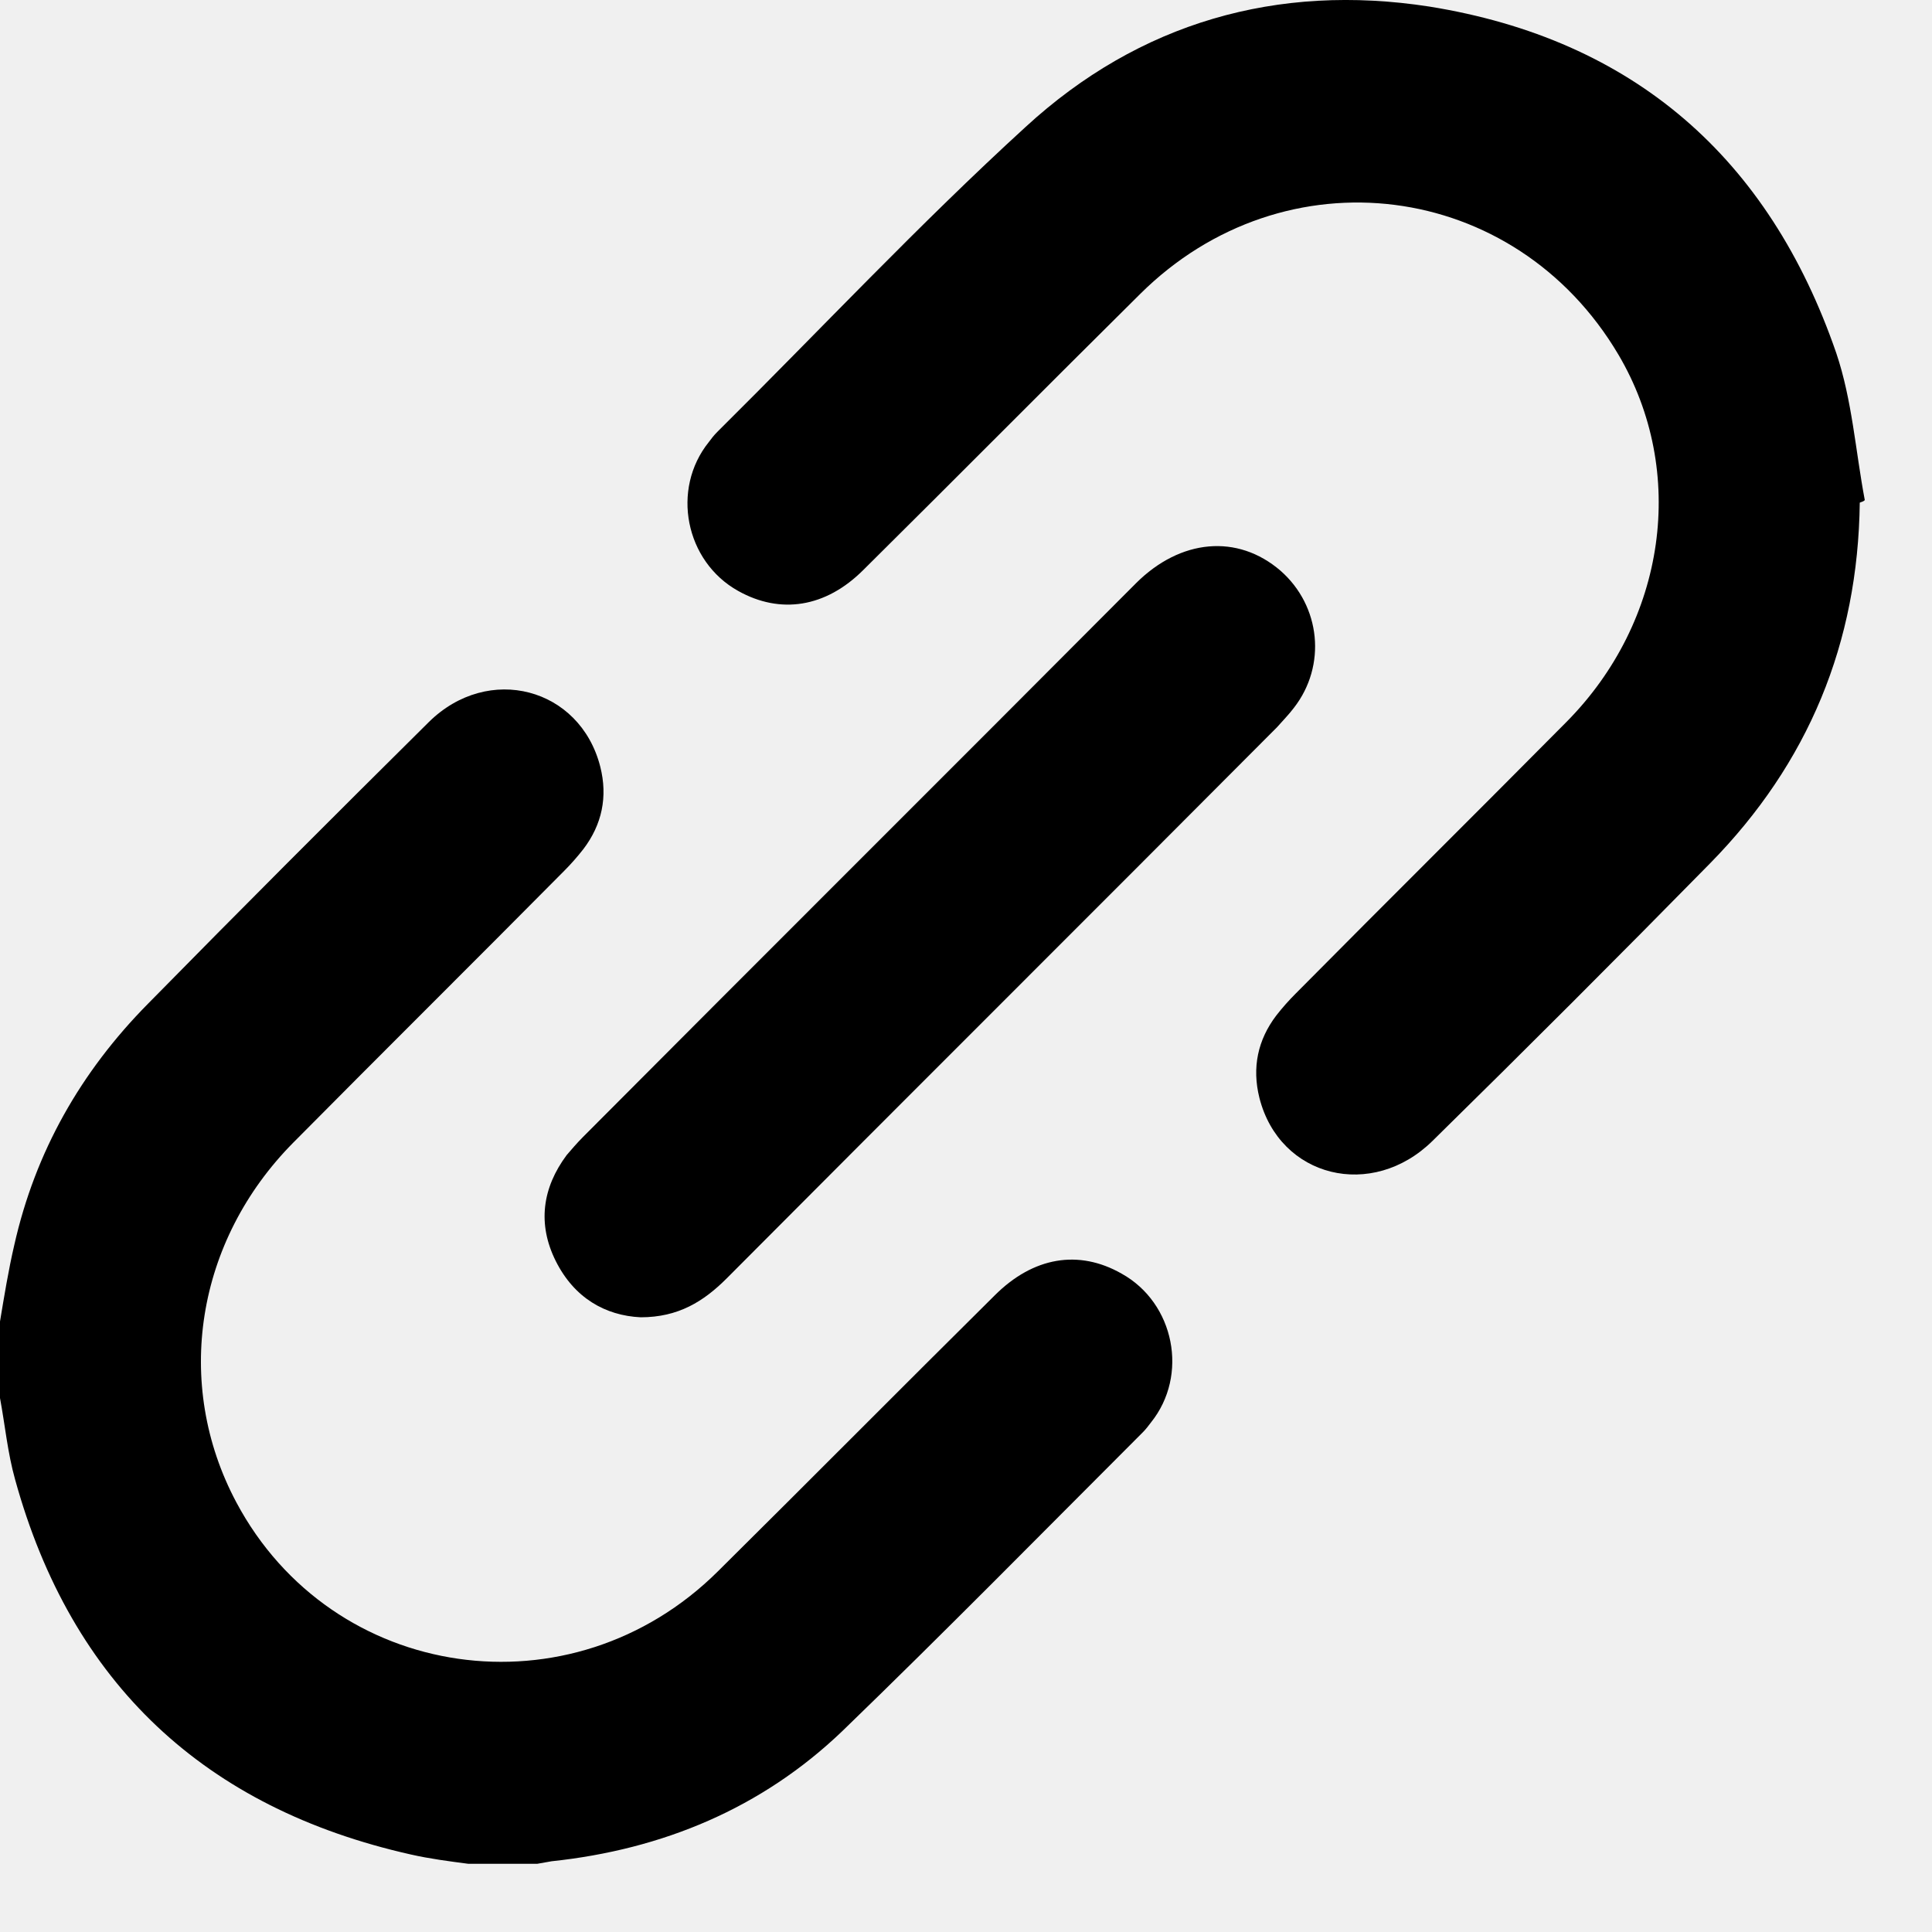
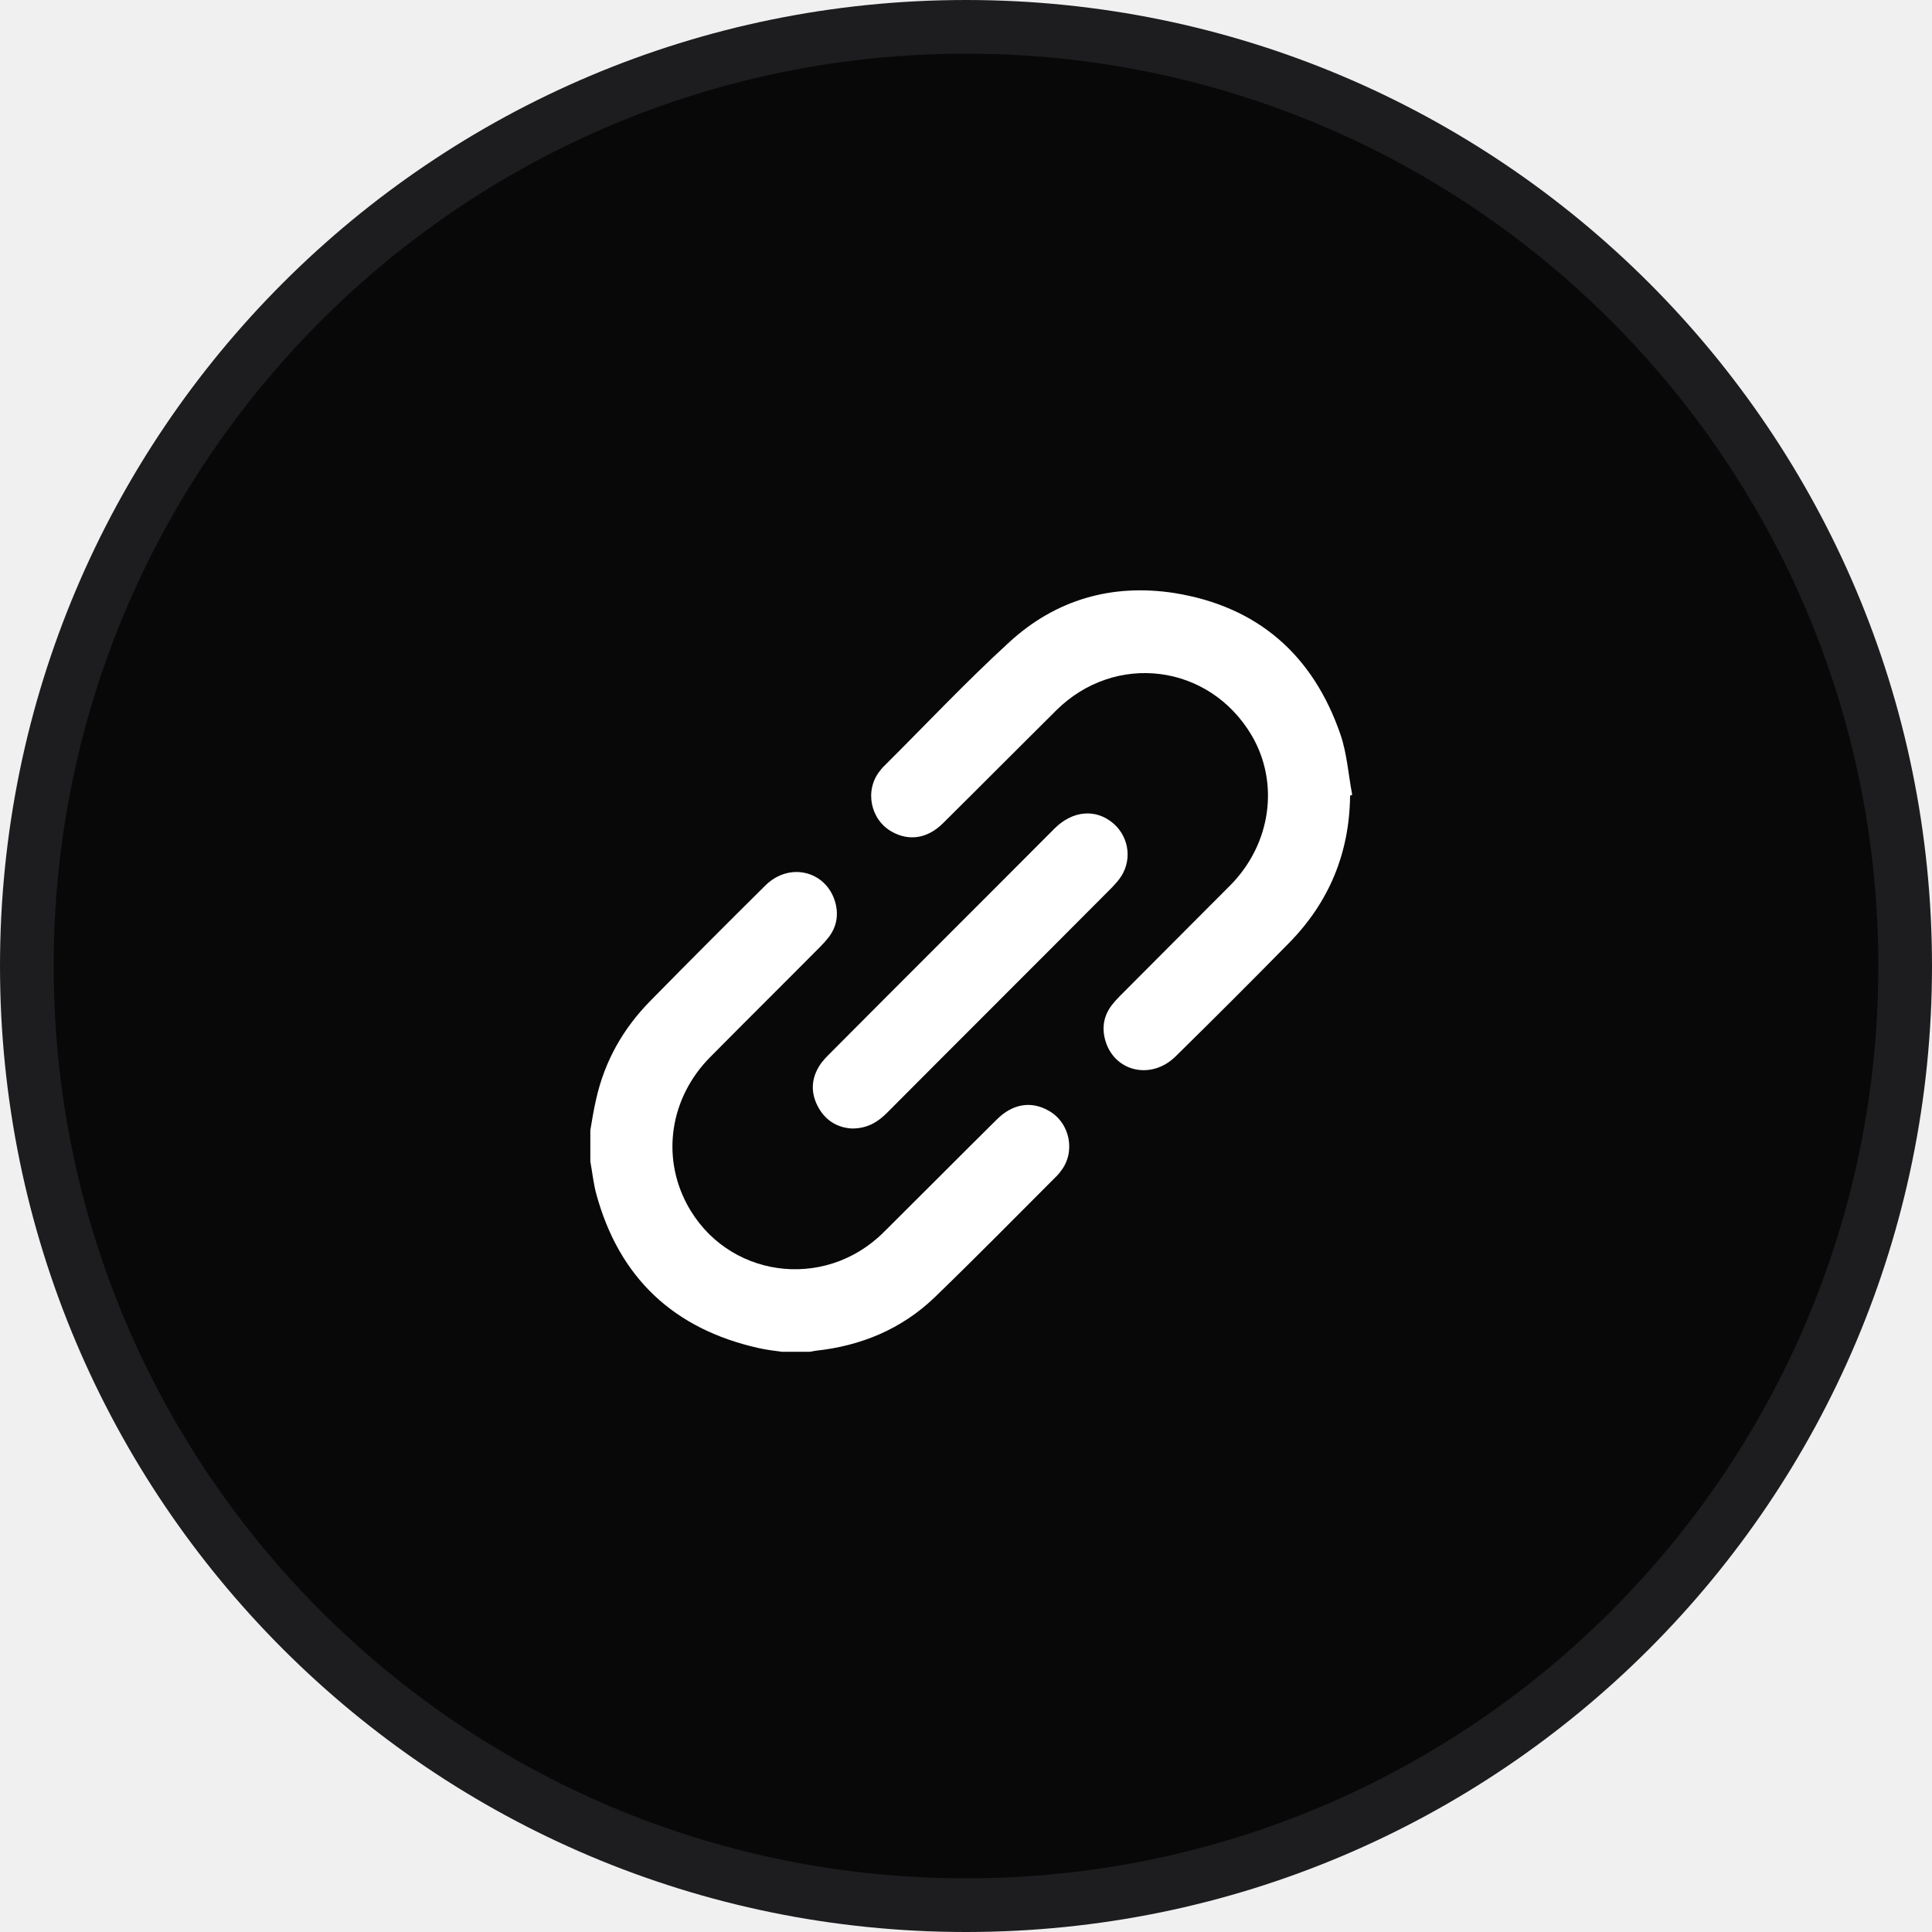
- <svg xmlns="http://www.w3.org/2000/svg" width="23" height="23" viewBox="0 0 23 23" fill="none">
-   <path d="M0 15.732C0.05 15.432 0.1 15.122 0.17 14.822C0.42 13.711 0.961 12.76 1.762 11.949C2.863 10.828 3.984 9.707 5.105 8.596C5.815 7.895 6.906 8.186 7.146 9.127C7.237 9.487 7.166 9.817 6.946 10.107C6.876 10.197 6.796 10.288 6.716 10.368C5.645 11.449 4.564 12.52 3.493 13.601C2.332 14.772 2.062 16.473 2.813 17.884C3.954 20.026 6.806 20.437 8.548 18.705C9.649 17.614 10.74 16.513 11.841 15.422C12.301 14.962 12.842 14.872 13.352 15.162C13.983 15.512 14.153 16.373 13.702 16.934C13.672 16.974 13.642 17.014 13.602 17.054C12.411 18.245 11.24 19.436 10.029 20.607C9.068 21.528 7.887 22.018 6.566 22.158C6.506 22.168 6.456 22.178 6.396 22.188C6.126 22.188 5.845 22.188 5.575 22.188C5.345 22.158 5.115 22.128 4.894 22.078C2.442 21.528 0.851 20.046 0.18 17.614C0.09 17.294 0.06 16.964 0 16.643C0 16.333 0 16.033 0 15.732Z" fill="black" />
-   <path d="M22.14 5.984C22.12 7.655 21.529 9.086 20.358 10.278C19.267 11.389 18.166 12.49 17.055 13.581C16.335 14.291 15.234 14.021 14.993 13.07C14.903 12.71 14.973 12.38 15.194 12.089C15.264 11.999 15.344 11.909 15.424 11.829C16.495 10.748 17.576 9.677 18.647 8.596C19.838 7.395 20.088 5.613 19.267 4.222C18.036 2.14 15.294 1.79 13.572 3.501C12.471 4.592 11.38 5.693 10.279 6.784C9.829 7.235 9.288 7.315 8.788 7.035C8.157 6.684 7.987 5.824 8.438 5.263C8.468 5.223 8.498 5.183 8.538 5.143C9.759 3.932 10.94 2.671 12.211 1.51C13.562 0.269 15.204 -0.202 17.015 0.078C19.448 0.469 21.059 1.88 21.86 4.202C22.05 4.763 22.09 5.373 22.2 5.954C22.18 5.974 22.16 5.974 22.14 5.984Z" fill="black" />
-   <path d="M7.627 15.682C7.206 15.662 6.836 15.452 6.616 15.012C6.396 14.571 6.456 14.141 6.746 13.751C6.806 13.681 6.866 13.611 6.936 13.54C9.128 11.338 11.33 9.146 13.522 6.945C14.053 6.414 14.733 6.354 15.244 6.794C15.724 7.215 15.794 7.925 15.404 8.426C15.344 8.506 15.274 8.576 15.204 8.656C13.022 10.848 10.83 13.03 8.648 15.222C8.377 15.492 8.077 15.682 7.627 15.682Z" fill="black" />
+ <svg xmlns="http://www.w3.org/2000/svg" width="36" height="36" viewBox="0 0 36 36" fill="none">
+   <circle cx="18" cy="18" r="17.5" fill="#080808" stroke="#1D1D20" />
+   <path d="M11 21.06C11.032 20.868 11.064 20.67 11.109 20.478C11.269 19.767 11.614 19.159 12.127 18.641C12.831 17.924 13.547 17.207 14.264 16.497C14.719 16.049 15.416 16.234 15.57 16.836C15.627 17.066 15.583 17.278 15.442 17.463C15.397 17.521 15.346 17.578 15.295 17.63C14.61 18.321 13.918 19.006 13.234 19.697C12.491 20.446 12.319 21.534 12.799 22.436C13.528 23.806 15.352 24.068 16.466 22.961C17.17 22.263 17.867 21.559 18.572 20.862C18.866 20.567 19.212 20.51 19.538 20.695C19.941 20.919 20.05 21.47 19.762 21.828C19.743 21.854 19.724 21.879 19.698 21.905C18.936 22.667 18.188 23.428 17.413 24.177C16.799 24.766 16.043 25.079 15.199 25.169C15.16 25.175 15.128 25.182 15.09 25.188C14.917 25.188 14.738 25.188 14.565 25.188C14.418 25.169 14.271 25.15 14.13 25.118C12.562 24.766 11.544 23.819 11.115 22.263C11.058 22.059 11.038 21.847 11 21.643C11 21.444 11 21.252 11 21.06Z" fill="white" />
+   <path d="M25.157 14.826C25.145 15.895 24.767 16.81 24.018 17.572C23.321 18.282 22.616 18.986 21.906 19.684C21.445 20.139 20.741 19.966 20.588 19.358C20.53 19.127 20.575 18.916 20.716 18.73C20.761 18.673 20.812 18.615 20.863 18.564C21.548 17.873 22.239 17.188 22.924 16.497C23.685 15.729 23.845 14.589 23.321 13.7C22.533 12.369 20.78 12.145 19.679 13.239C18.975 13.937 18.277 14.641 17.573 15.338C17.285 15.626 16.939 15.678 16.619 15.498C16.216 15.274 16.107 14.724 16.395 14.365C16.415 14.34 16.434 14.314 16.459 14.289C17.24 13.514 17.995 12.708 18.808 11.965C19.672 11.172 20.722 10.871 21.881 11.05C23.436 11.3 24.466 12.202 24.978 13.687C25.1 14.045 25.125 14.436 25.196 14.807C25.183 14.82 25.17 14.82 25.157 14.826Z" fill="white" />
+   <path d="M15.877 21.028C15.608 21.015 15.371 20.881 15.23 20.599C15.09 20.318 15.128 20.043 15.314 19.793C15.352 19.748 15.39 19.703 15.435 19.659C16.837 18.25 18.245 16.849 19.647 15.441C19.986 15.101 20.421 15.063 20.748 15.345C21.055 15.614 21.1 16.068 20.85 16.388C20.812 16.439 20.767 16.484 20.722 16.535C19.327 17.937 17.925 19.332 16.53 20.734C16.357 20.907 16.165 21.028 15.877 21.028Z" fill="white" />
</svg>
